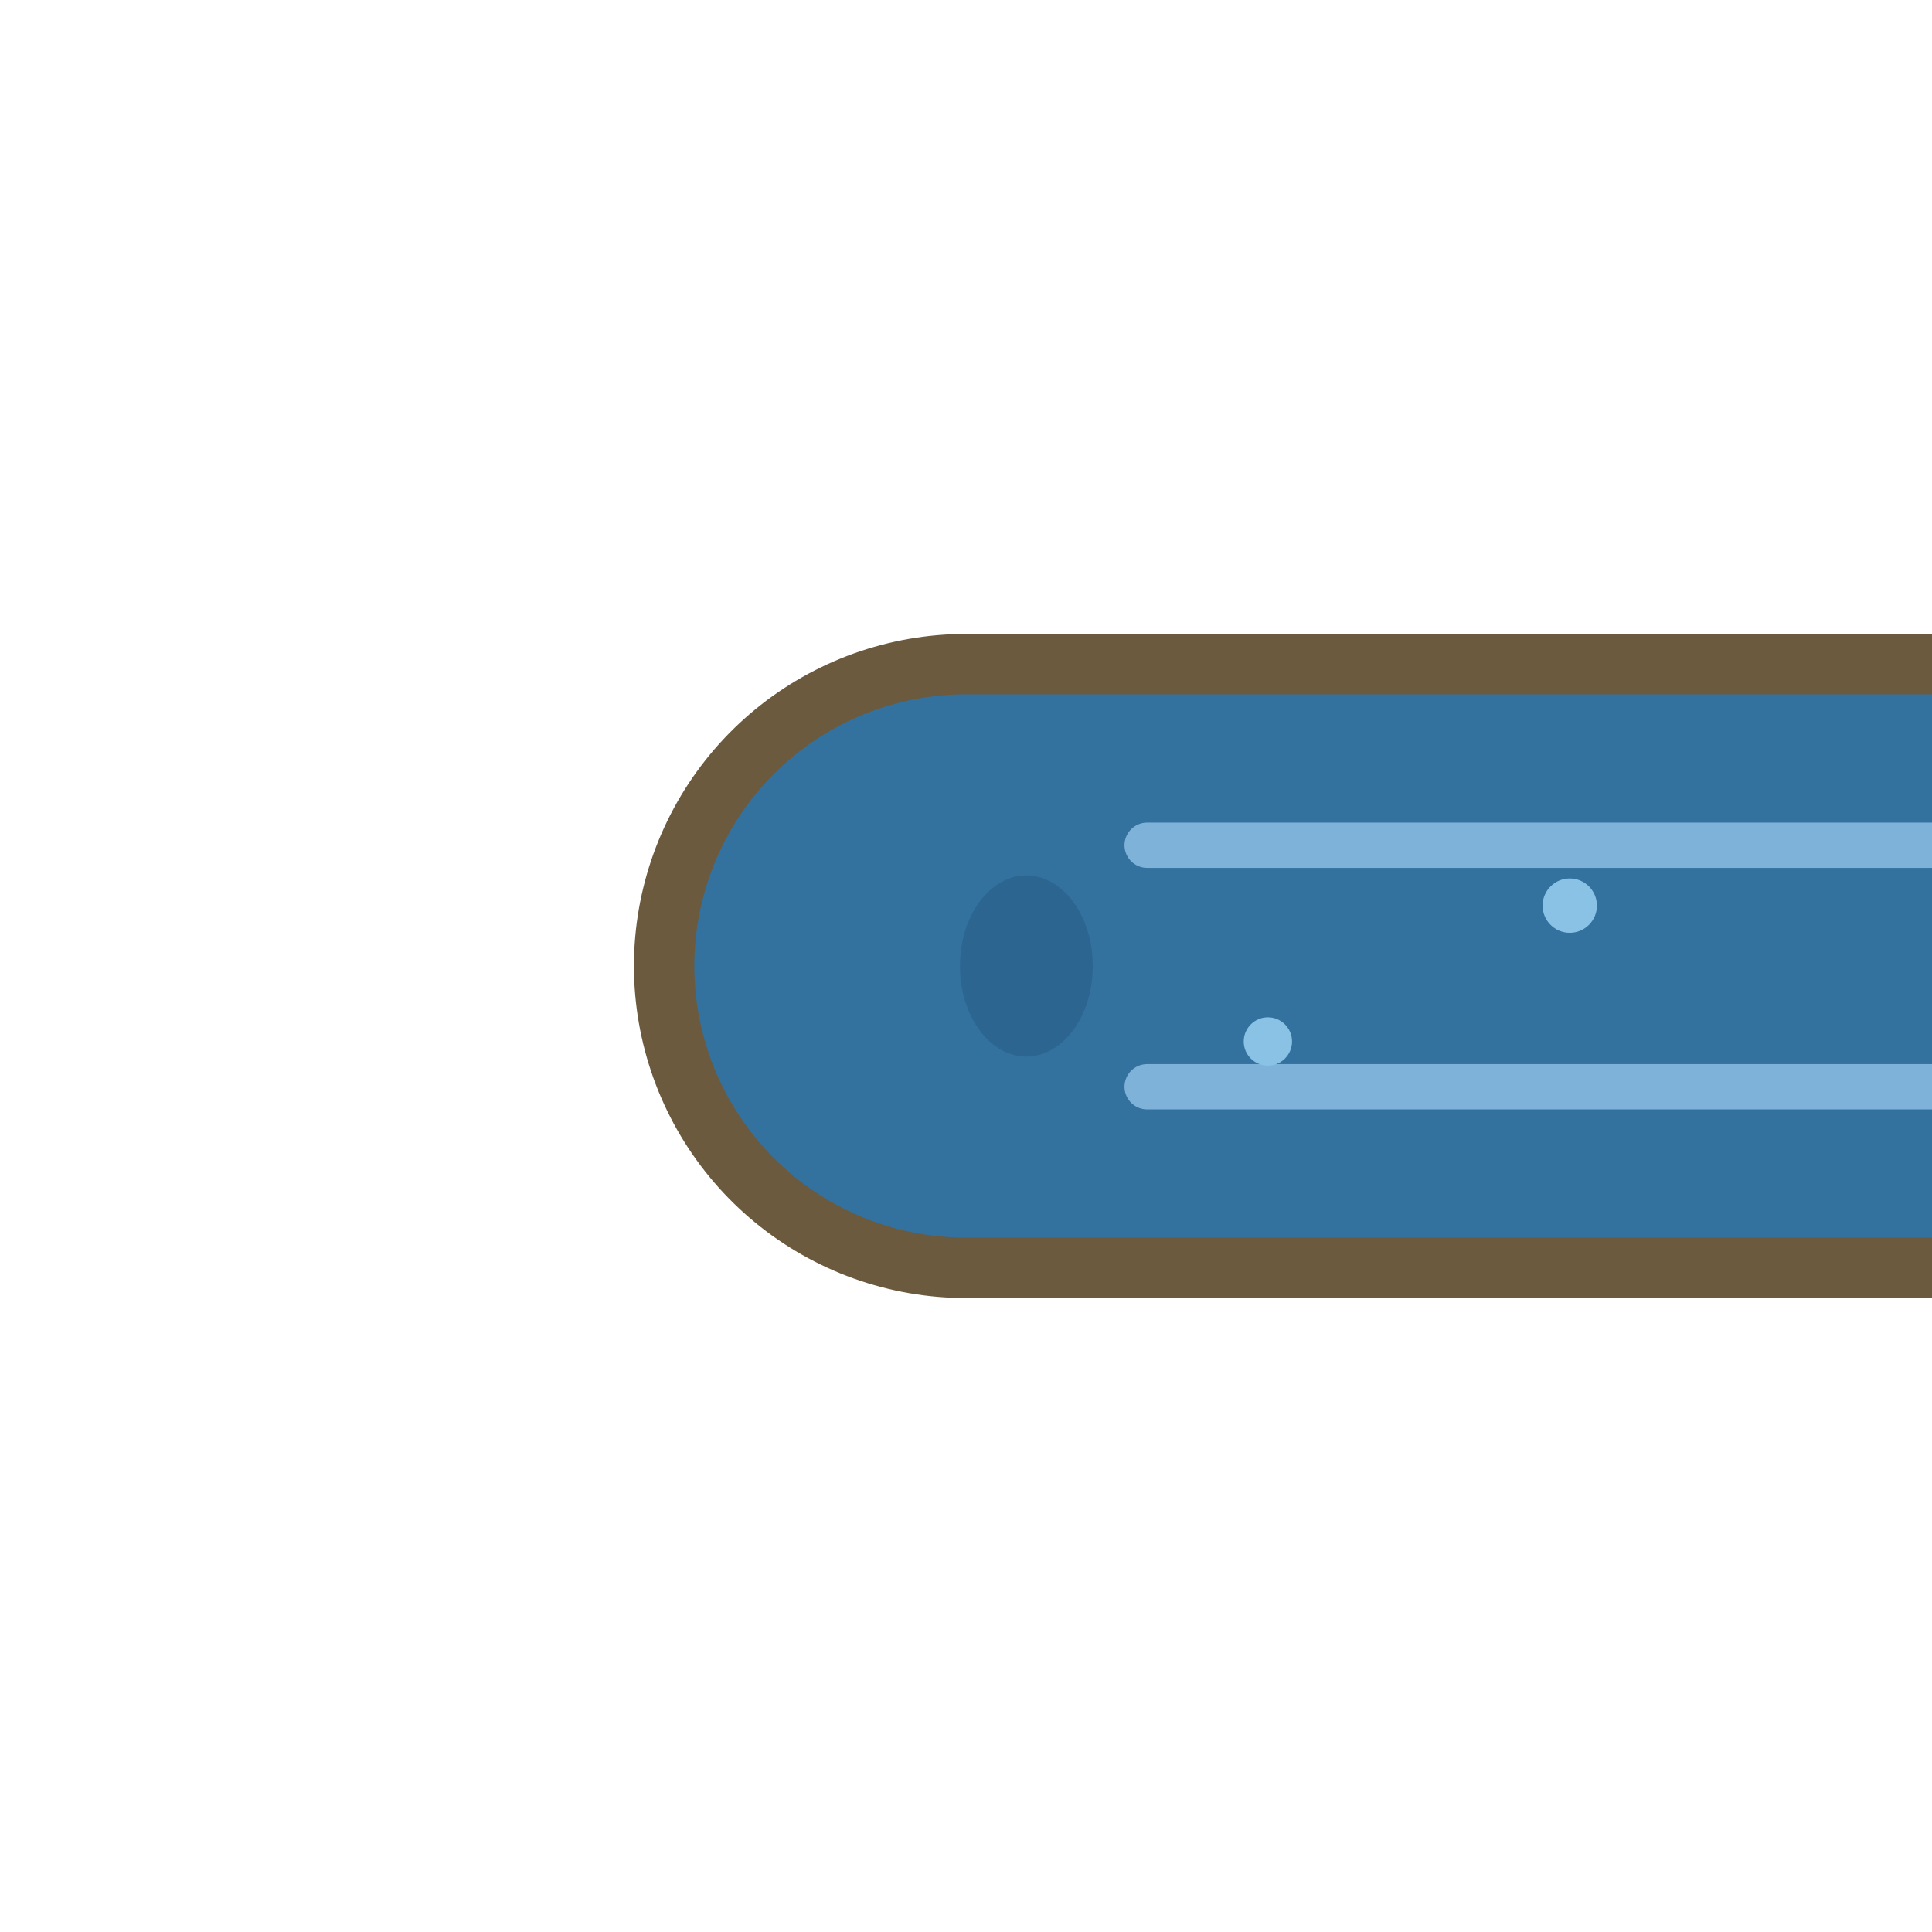
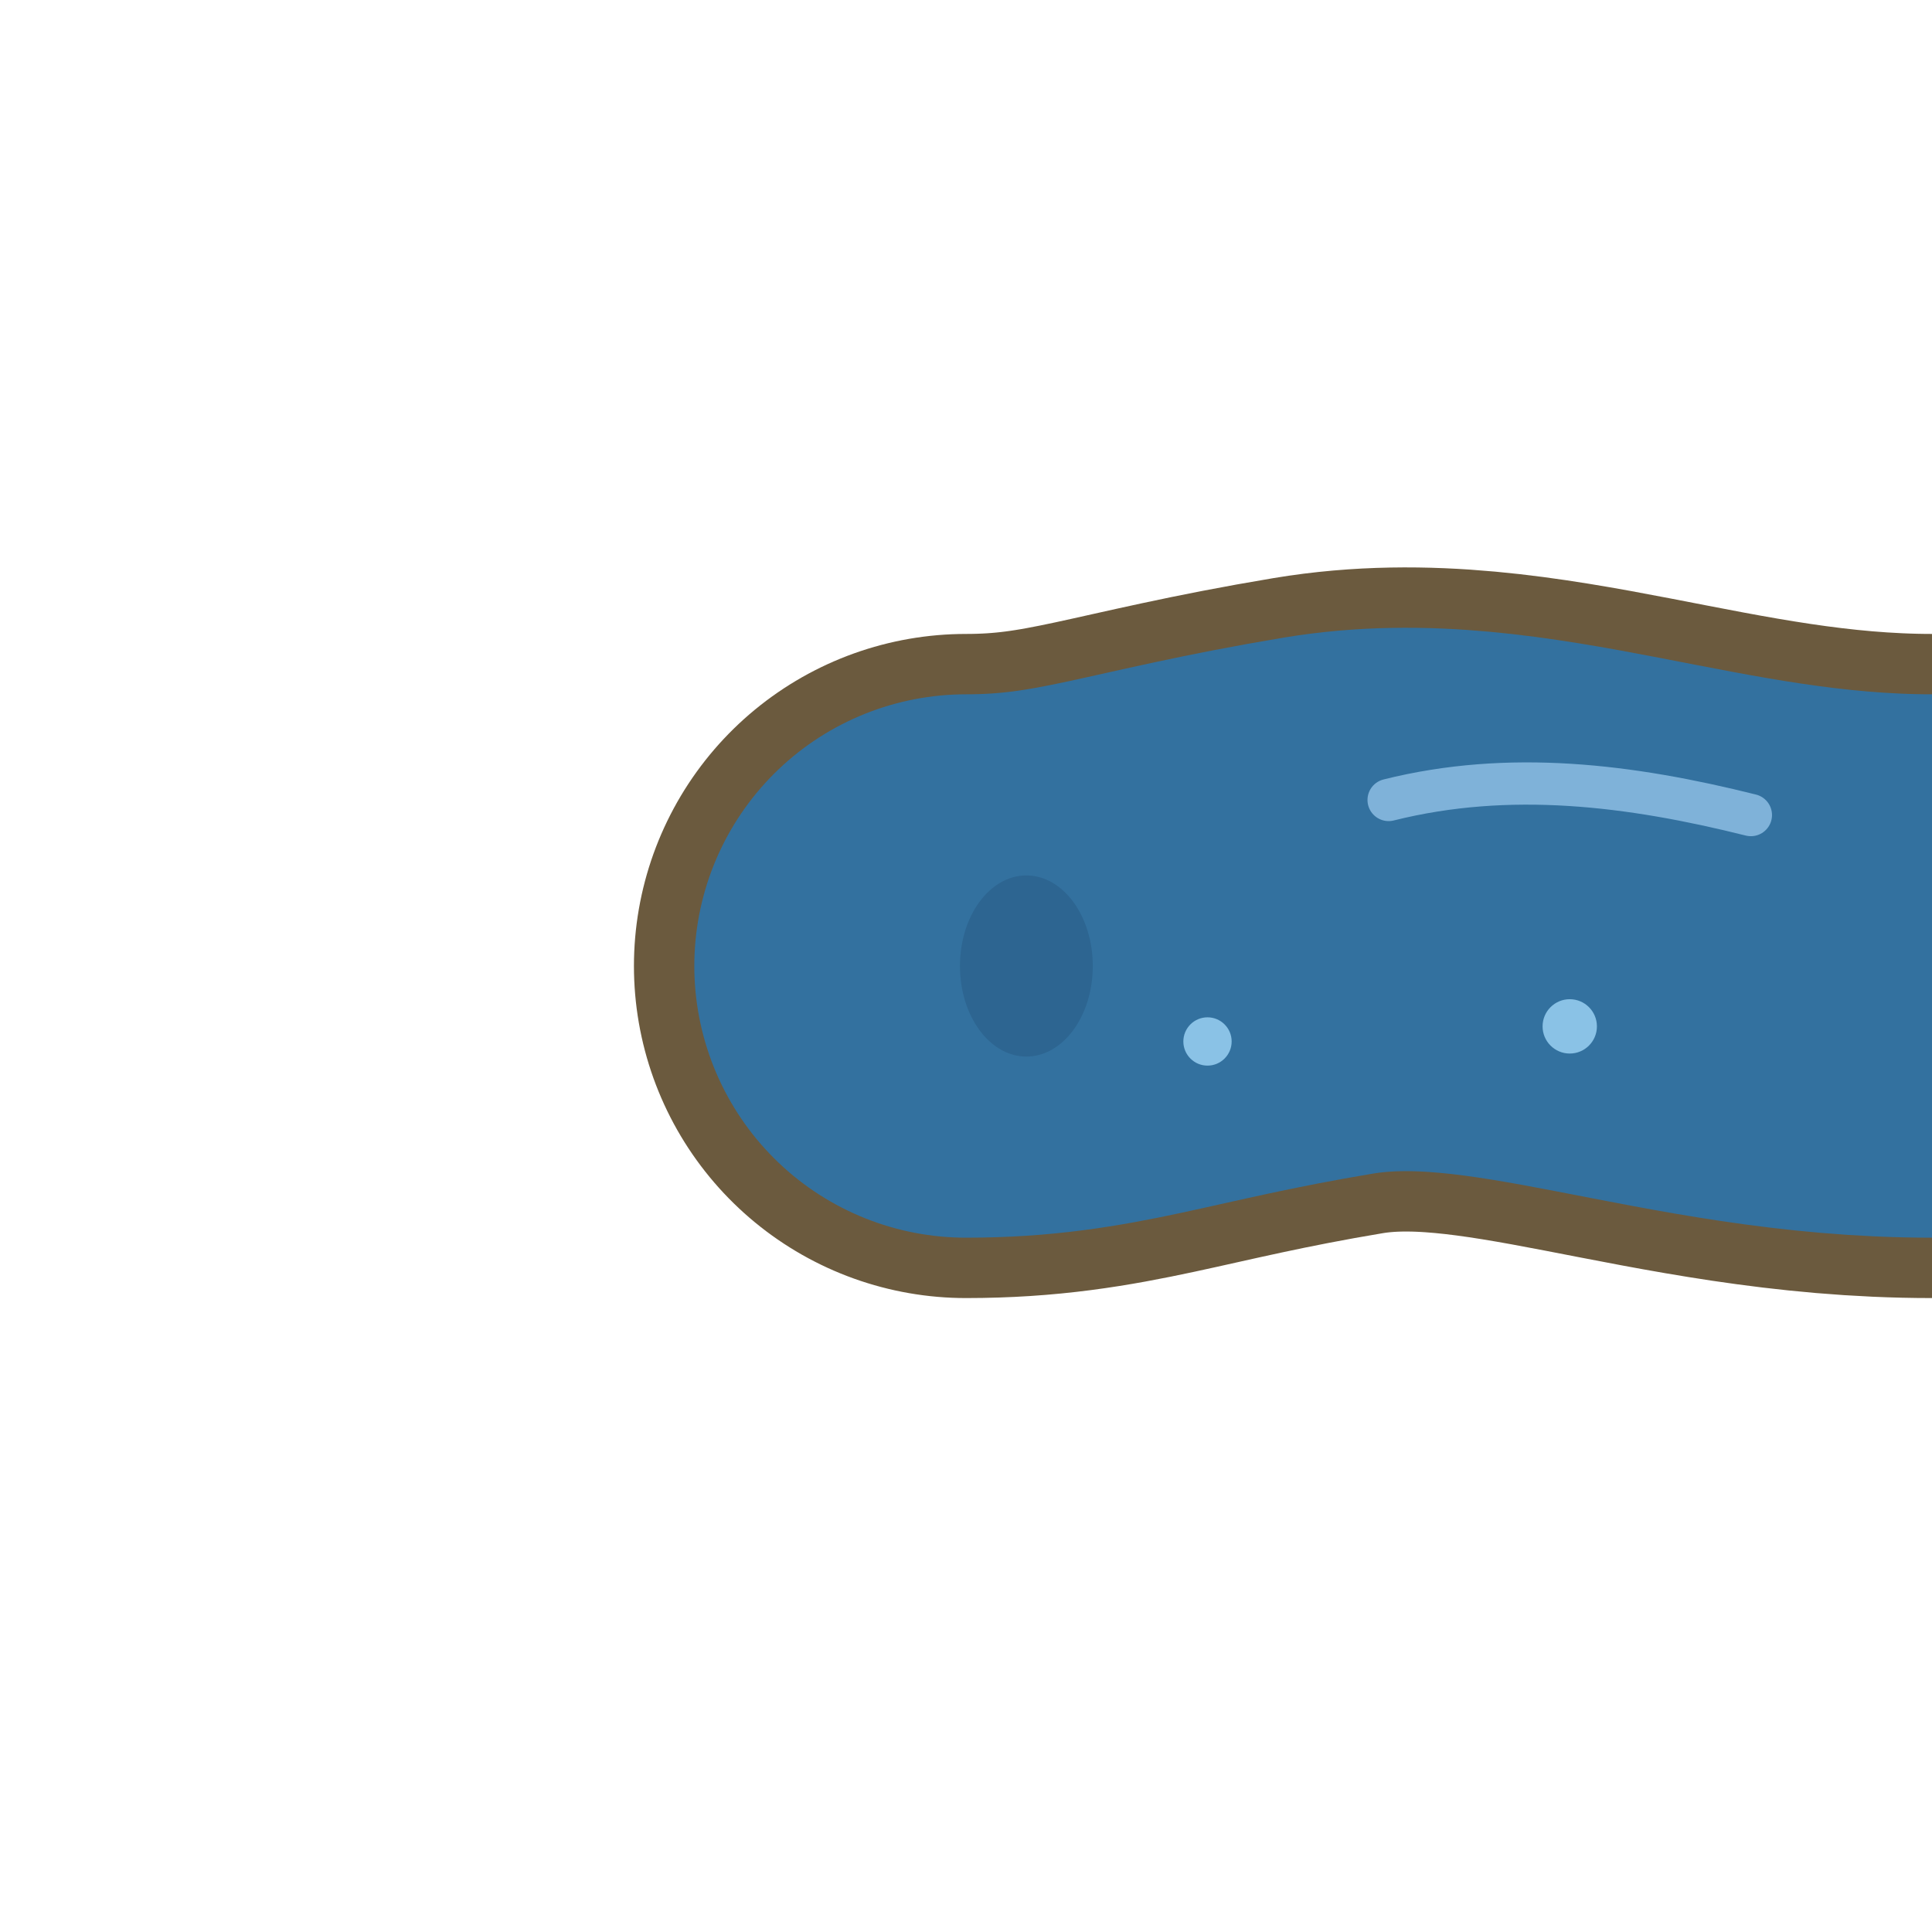
<svg xmlns="http://www.w3.org/2000/svg" viewBox="0 0 64 64">
-   <path d="M64 32 L32 32" stroke="#6b5a3e" stroke-width="22" fill="none" stroke-linecap="round" />
-   <path d="M64 32 L32 32" stroke="#33719f" stroke-width="18" fill="none" stroke-linecap="round" />
-   <g stroke="#7fb2d9" stroke-width="1.5" fill="none" stroke-linecap="round">
-     <path d="M64 28 L38 28" />
-     <path d="M64 36 L38 36" />
+   <path d="M64 32 C56 32 50 29 44 30 C38 31 36 32 32 32" stroke="#6b5a3e" stroke-width="22" fill="none" stroke-linecap="round" />
+   <path d="M64 32 C56 32 50 29 44 30 C38 31 36 32 32 32" stroke="#33719f" stroke-width="18" fill="none" stroke-linecap="round" />
+   <g stroke="#7fb2d9" stroke-width="1.4" fill="none" stroke-linecap="round">
+     <path d="M46 26.5 C50 25.5 54 26 58 27" />
  </g>
  <ellipse cx="34" cy="32" rx="2.2" ry="3" fill="#2d6591" />
  <g fill="#8ac2e6">
-     <circle cx="52" cy="30" r="0.9" />
-     <circle cx="42" cy="34.5" r="0.8" />
+     <circle cx="52" cy="34" r="0.9" />
+     <circle cx="40" cy="34.5" r="0.8" />
  </g>
</svg>
